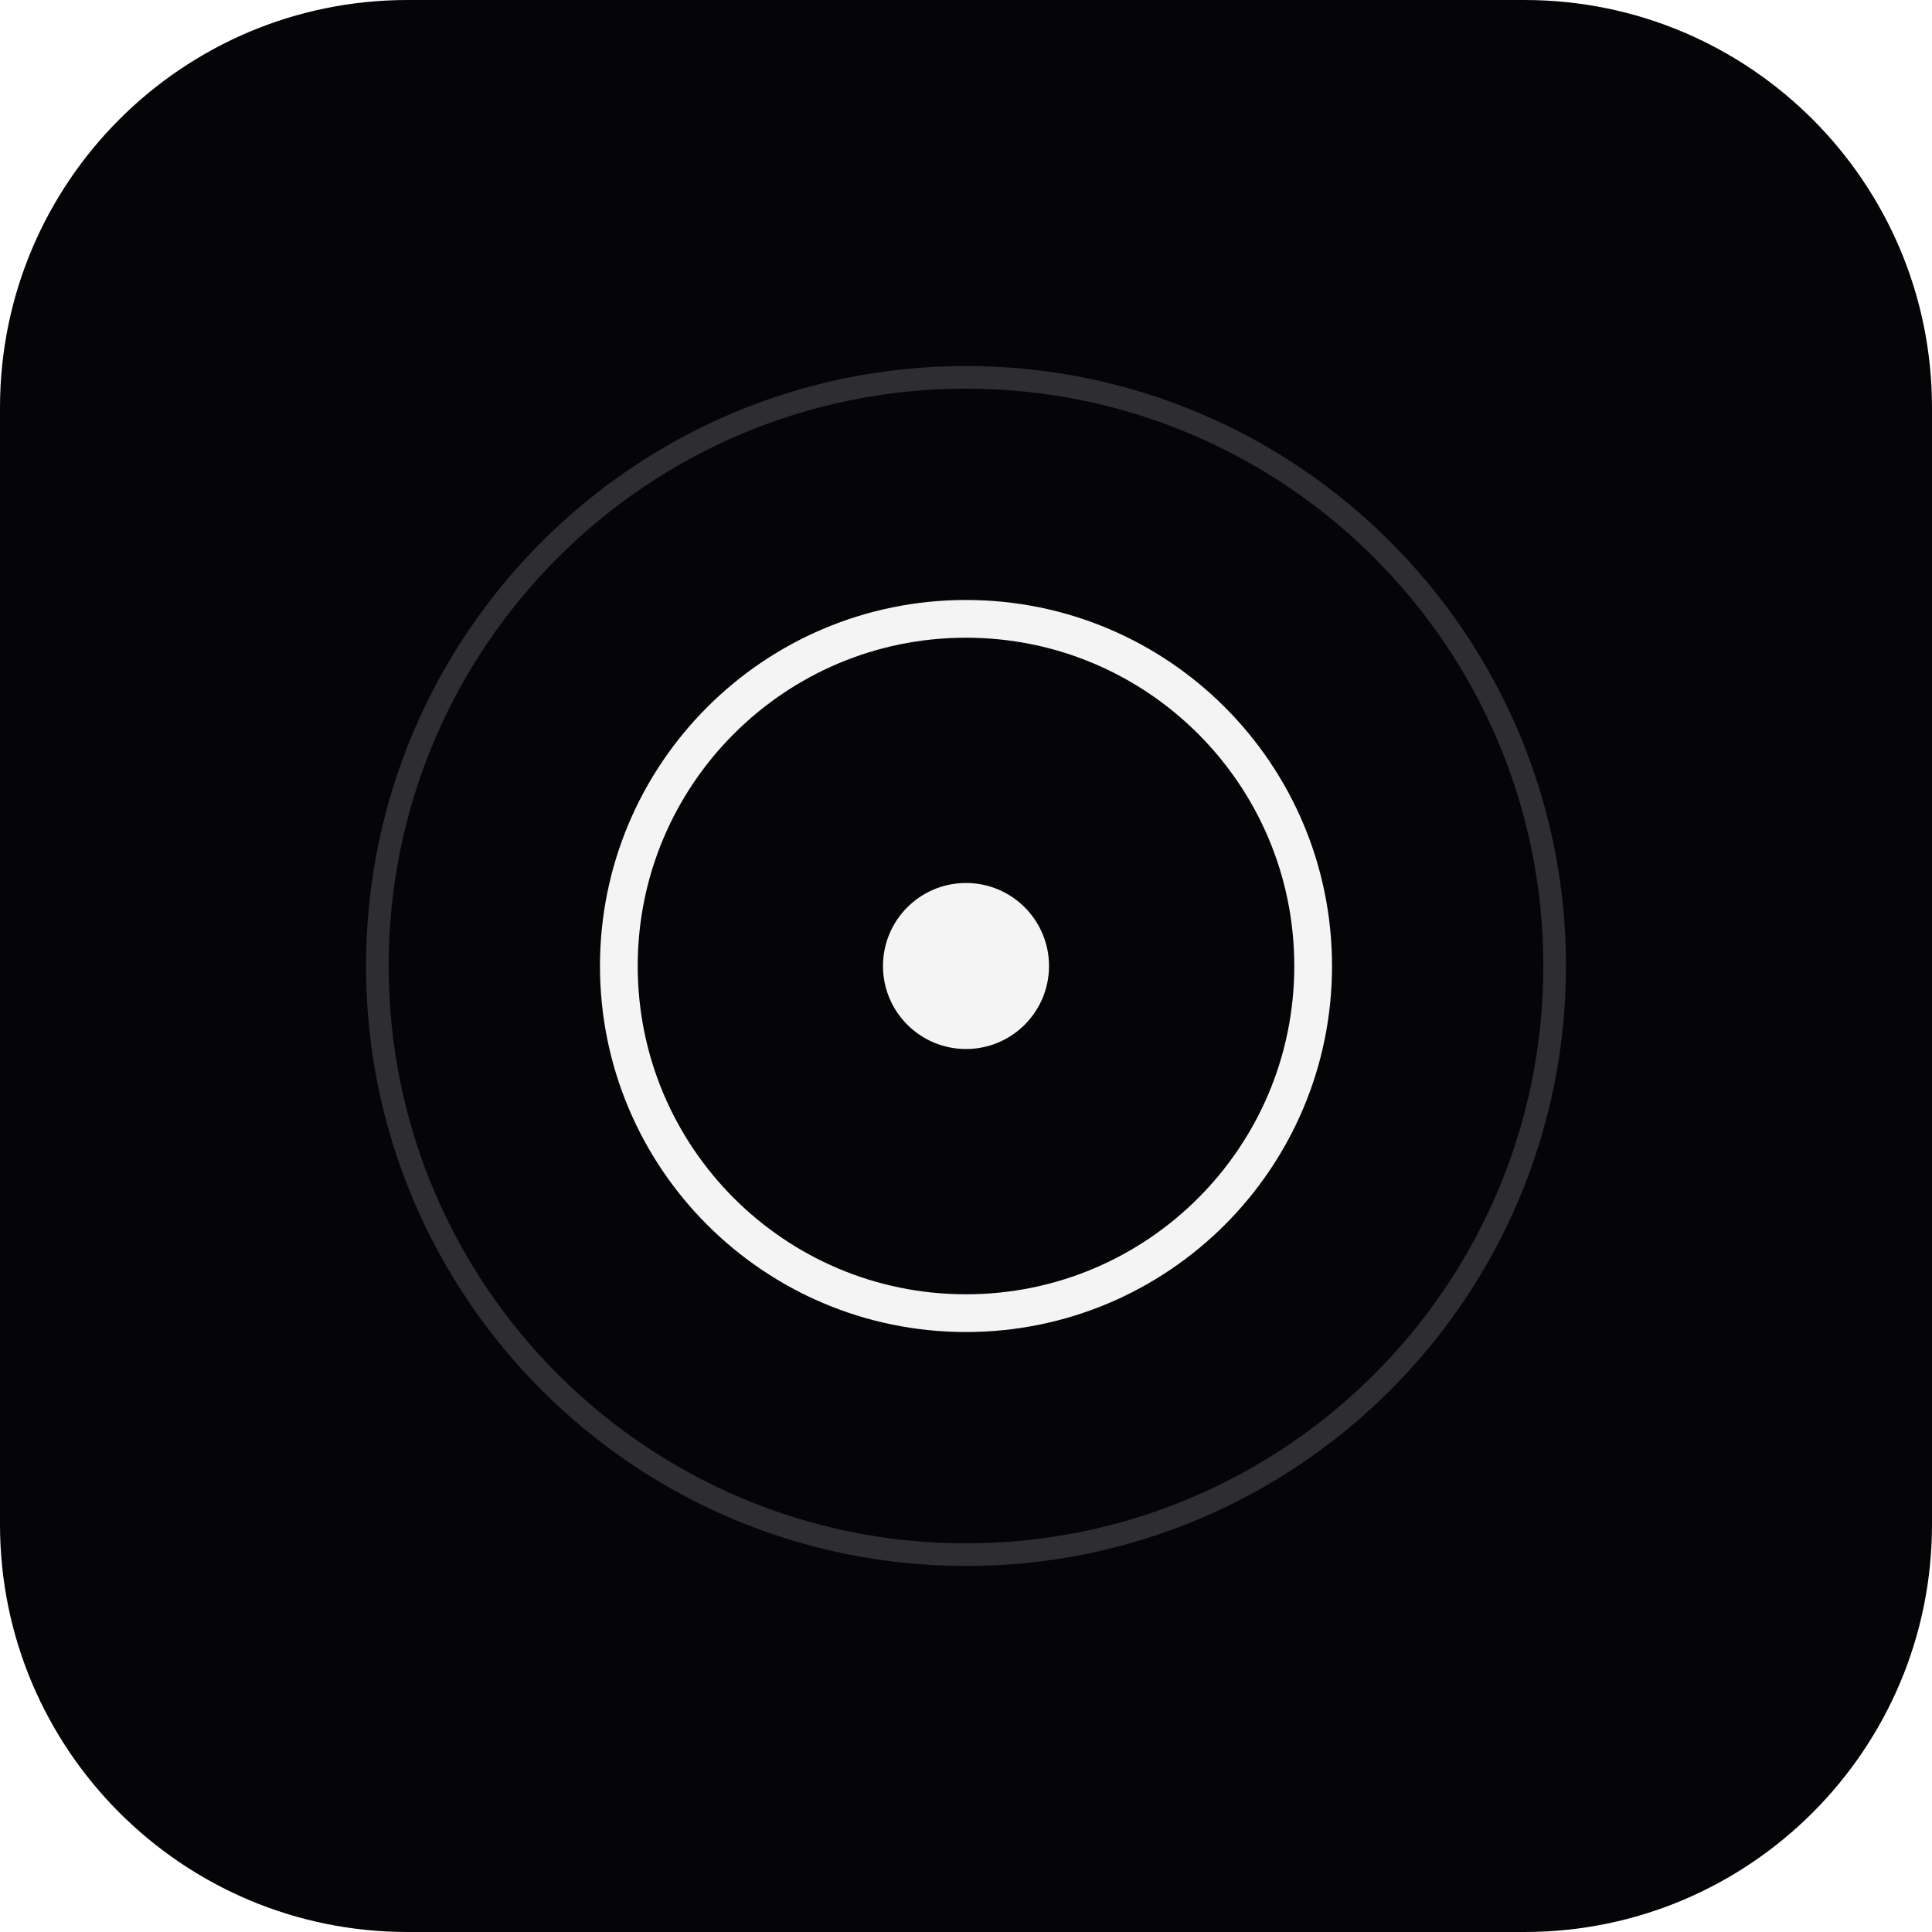
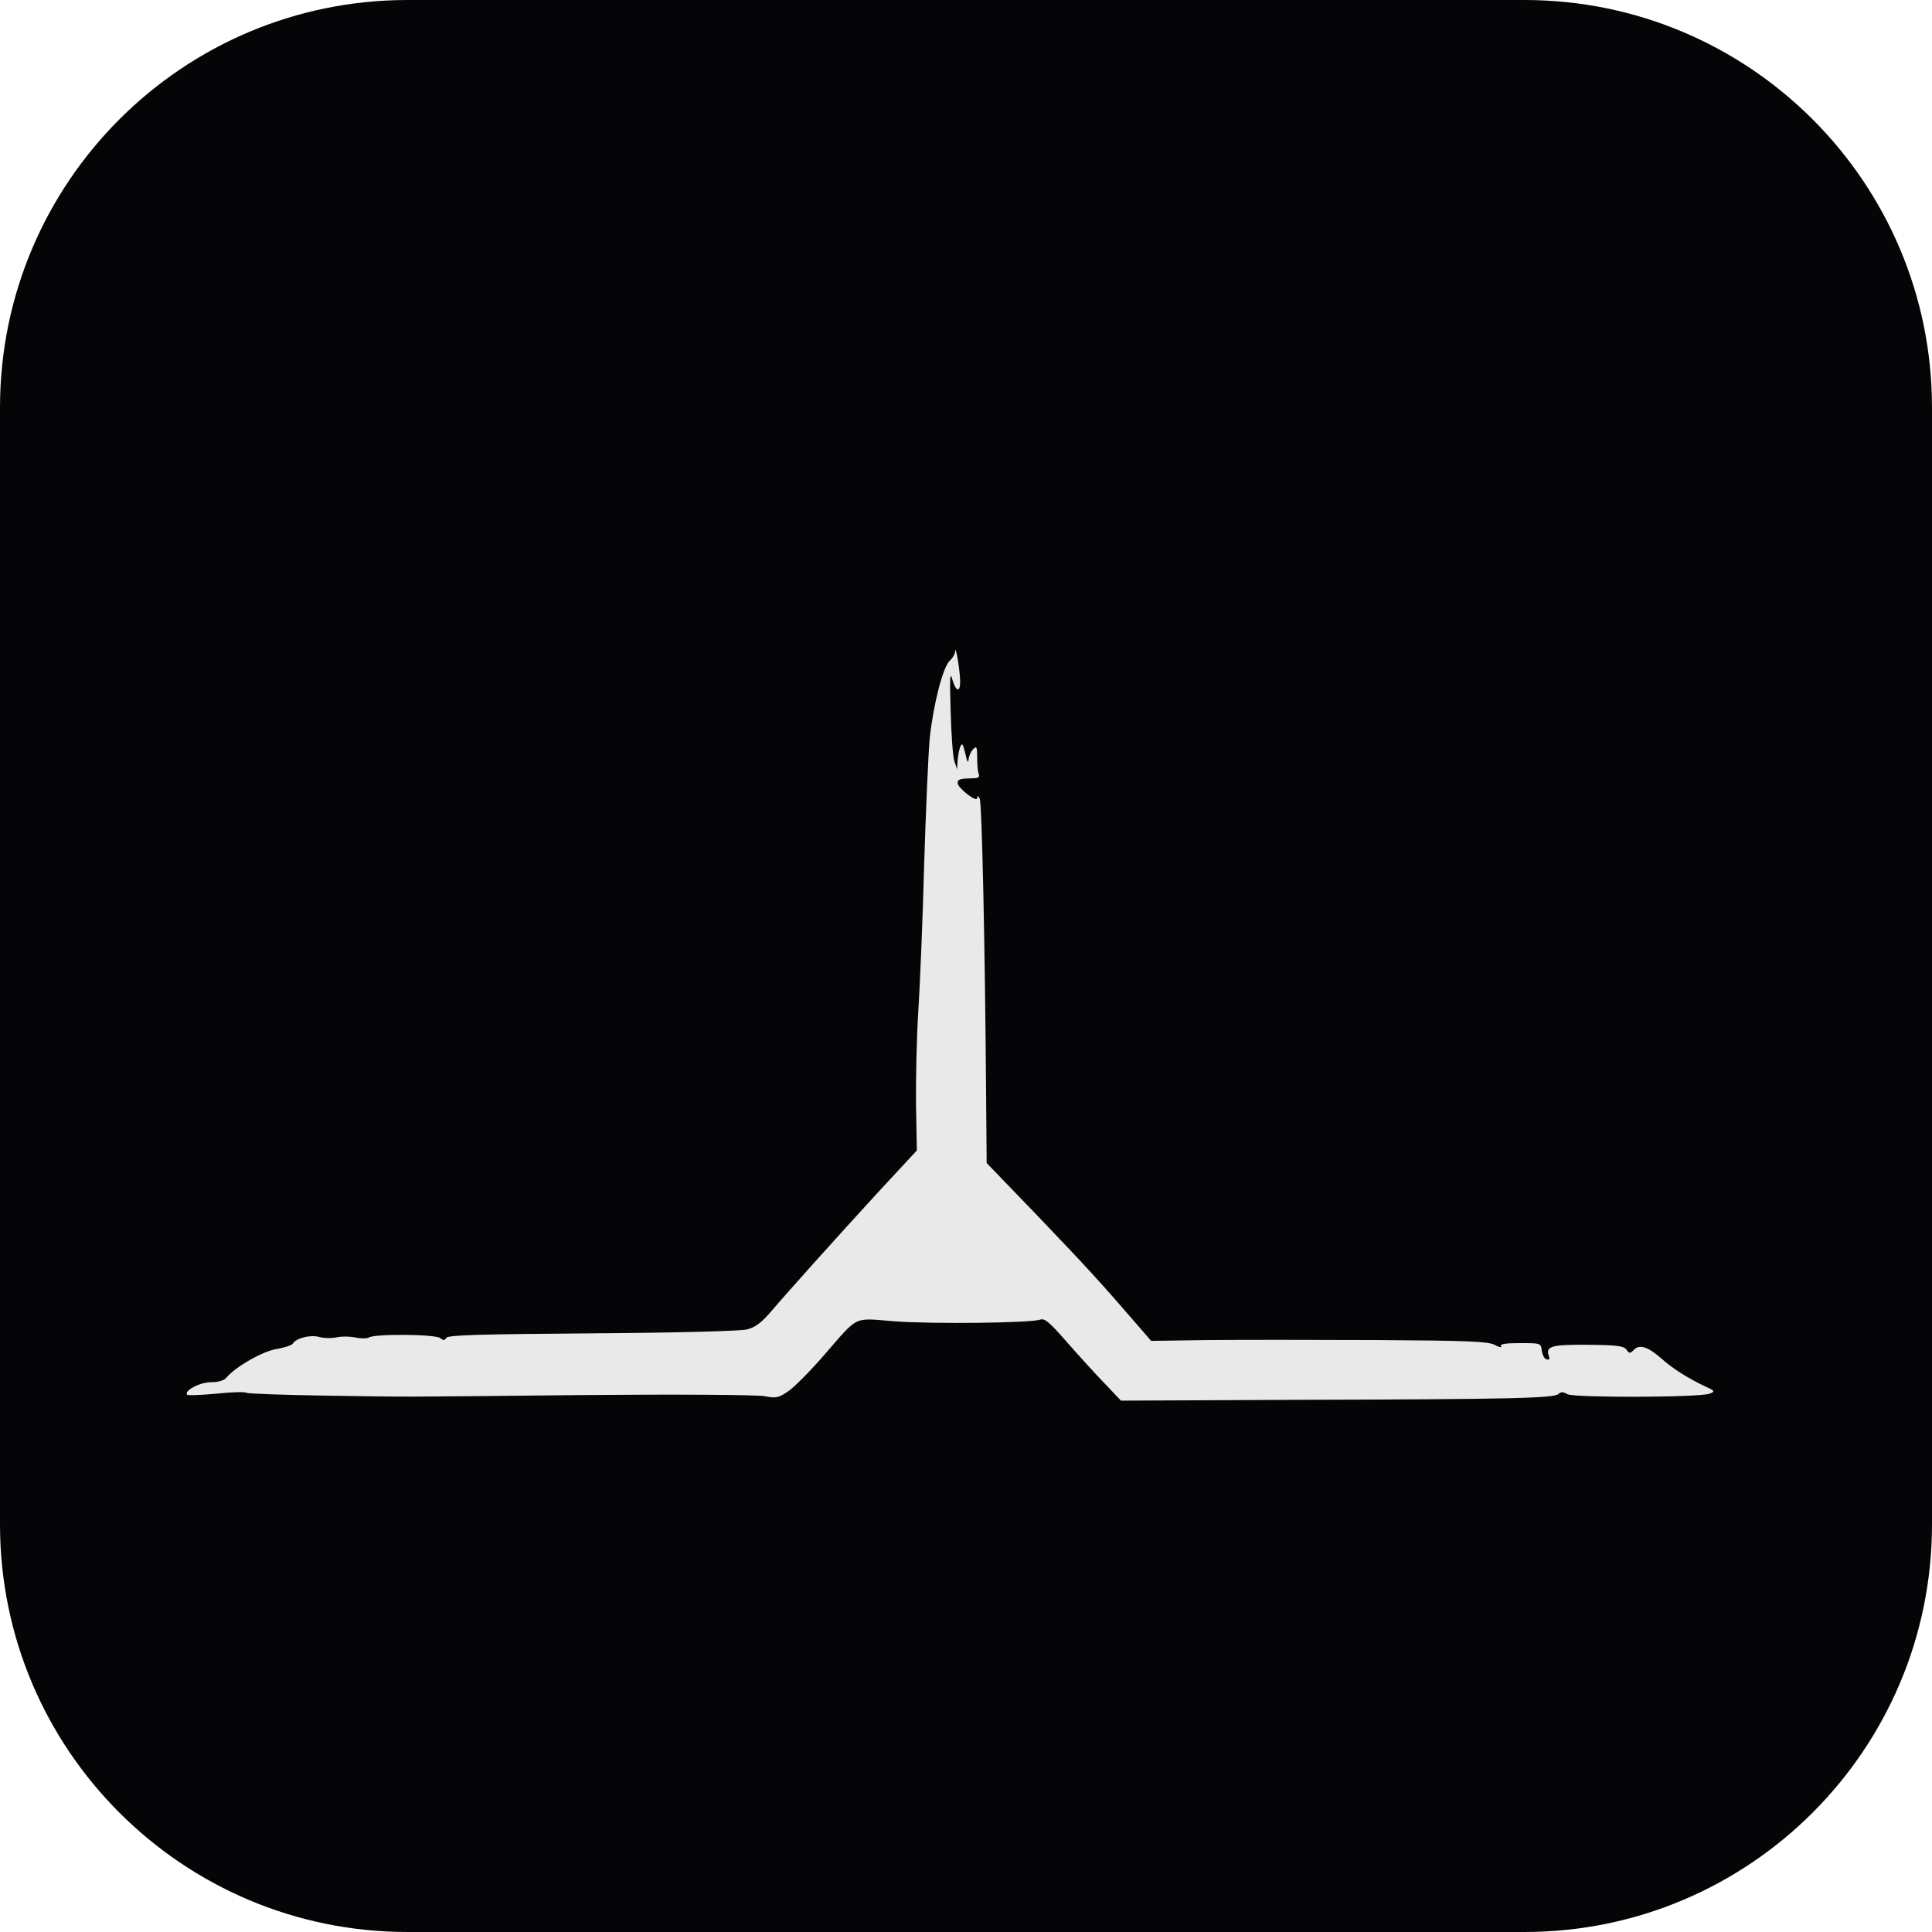
<svg xmlns="http://www.w3.org/2000/svg" width="512" height="512" viewBox="0 0 512 512">
  <rect width="512" height="512" rx="108" fill="#050507" />
-   <circle cx="256" cy="256" r="156" fill="none" stroke="#D4D4D8" stroke-opacity="0.2" stroke-width="6" />
-   <circle cx="256" cy="256" r="92" fill="none" stroke="#F4F4F5" stroke-width="10" />
-   <circle cx="256" cy="256" r="22" fill="#F4F4F5" />
+   <g transform="translate(34 148) scale(0.074)" fill="#F4F4F5" opacity="0.95">
+     <path d="M3497 2955 c-32 -33 -93 -100 -135 -148 -63 -72 -80 -87 -97 -81 -34 12 -383 16 -520 6 -152 -12 -127 -24 -255 123 -48 55 -105 113 -126 127 -35 24 -44 26 -86 18 -27 -5 -309 -7 -650 -4 -708 7 -591 7 -923 2 -148 -2 -275 -7 -281 -10 -6 -4 -55 -3 -108 3 -54 5 -101 7 -105 4 -13 -14 45 -45 85 -45 26 0 47 -6 55 -16 32 -39 132 -96 181 -103 27 -5 53 -13 57 -19 12 -20 62 -33 95 -24 17 5 46 5 64 1 18 -4 48 -3 66 1 19 4 40 4 47 0 21 -14 240 -12 256 2 11 9 16 9 22 -1 6 -10 122 -13 522 -16 299 -2 531 -8 554 -14 30 -7 52 -24 85 -62 70 -82 231 -261 384 -428 l140 -151 -3 -162 c-1 -90 2 -239 8 -333 6 -93 16 -330 21 -525 6 -195 15 -400 20 -455 13 -123 47 -254 71 -278 11 -10 20 -25 20 -35 2 -24 17 66 18 106 1 43 -15 41 -28 -5 -8 -30 -10 -6 -6 112 2 83 8 164 13 180 l10 30 2 -30 c1 -16 5 -39 9 -50 7 -16 10 -12 19 25 5 25 10 35 11 22 1 -13 8 -30 16 -38 13 -14 15 -10 15 29 0 25 2 52 6 60 3 10 -2 14 -18 14 -48 1 -58 3 -58 17 0 18 70 72 70 54 1 -9 3 -9 9 2 8 14 19 519 23 1060 l2 245 186 193 c172 180 219 231 352 385 l51 59 206 -3 c113 -1 383 -1 600 0 330 2 399 5 424 17 16 9 26 11 23 5 -5 -8 17 -11 68 -11 74 0 75 0 78 27 2 14 9 29 17 31 9 3 12 0 9 -10 -14 -37 7 -43 138 -42 105 1 129 4 139 17 10 15 13 15 27 1 20 -21 50 -11 97 30 41 37 97 72 156 100 37 17 39 19 18 27 -36 14 -484 15 -509 2 -15 -9 -24 -9 -32 -1 -15 15 -158 19 -912 21 l-655 3 -58 -61z" />
+   </g>
</svg>
